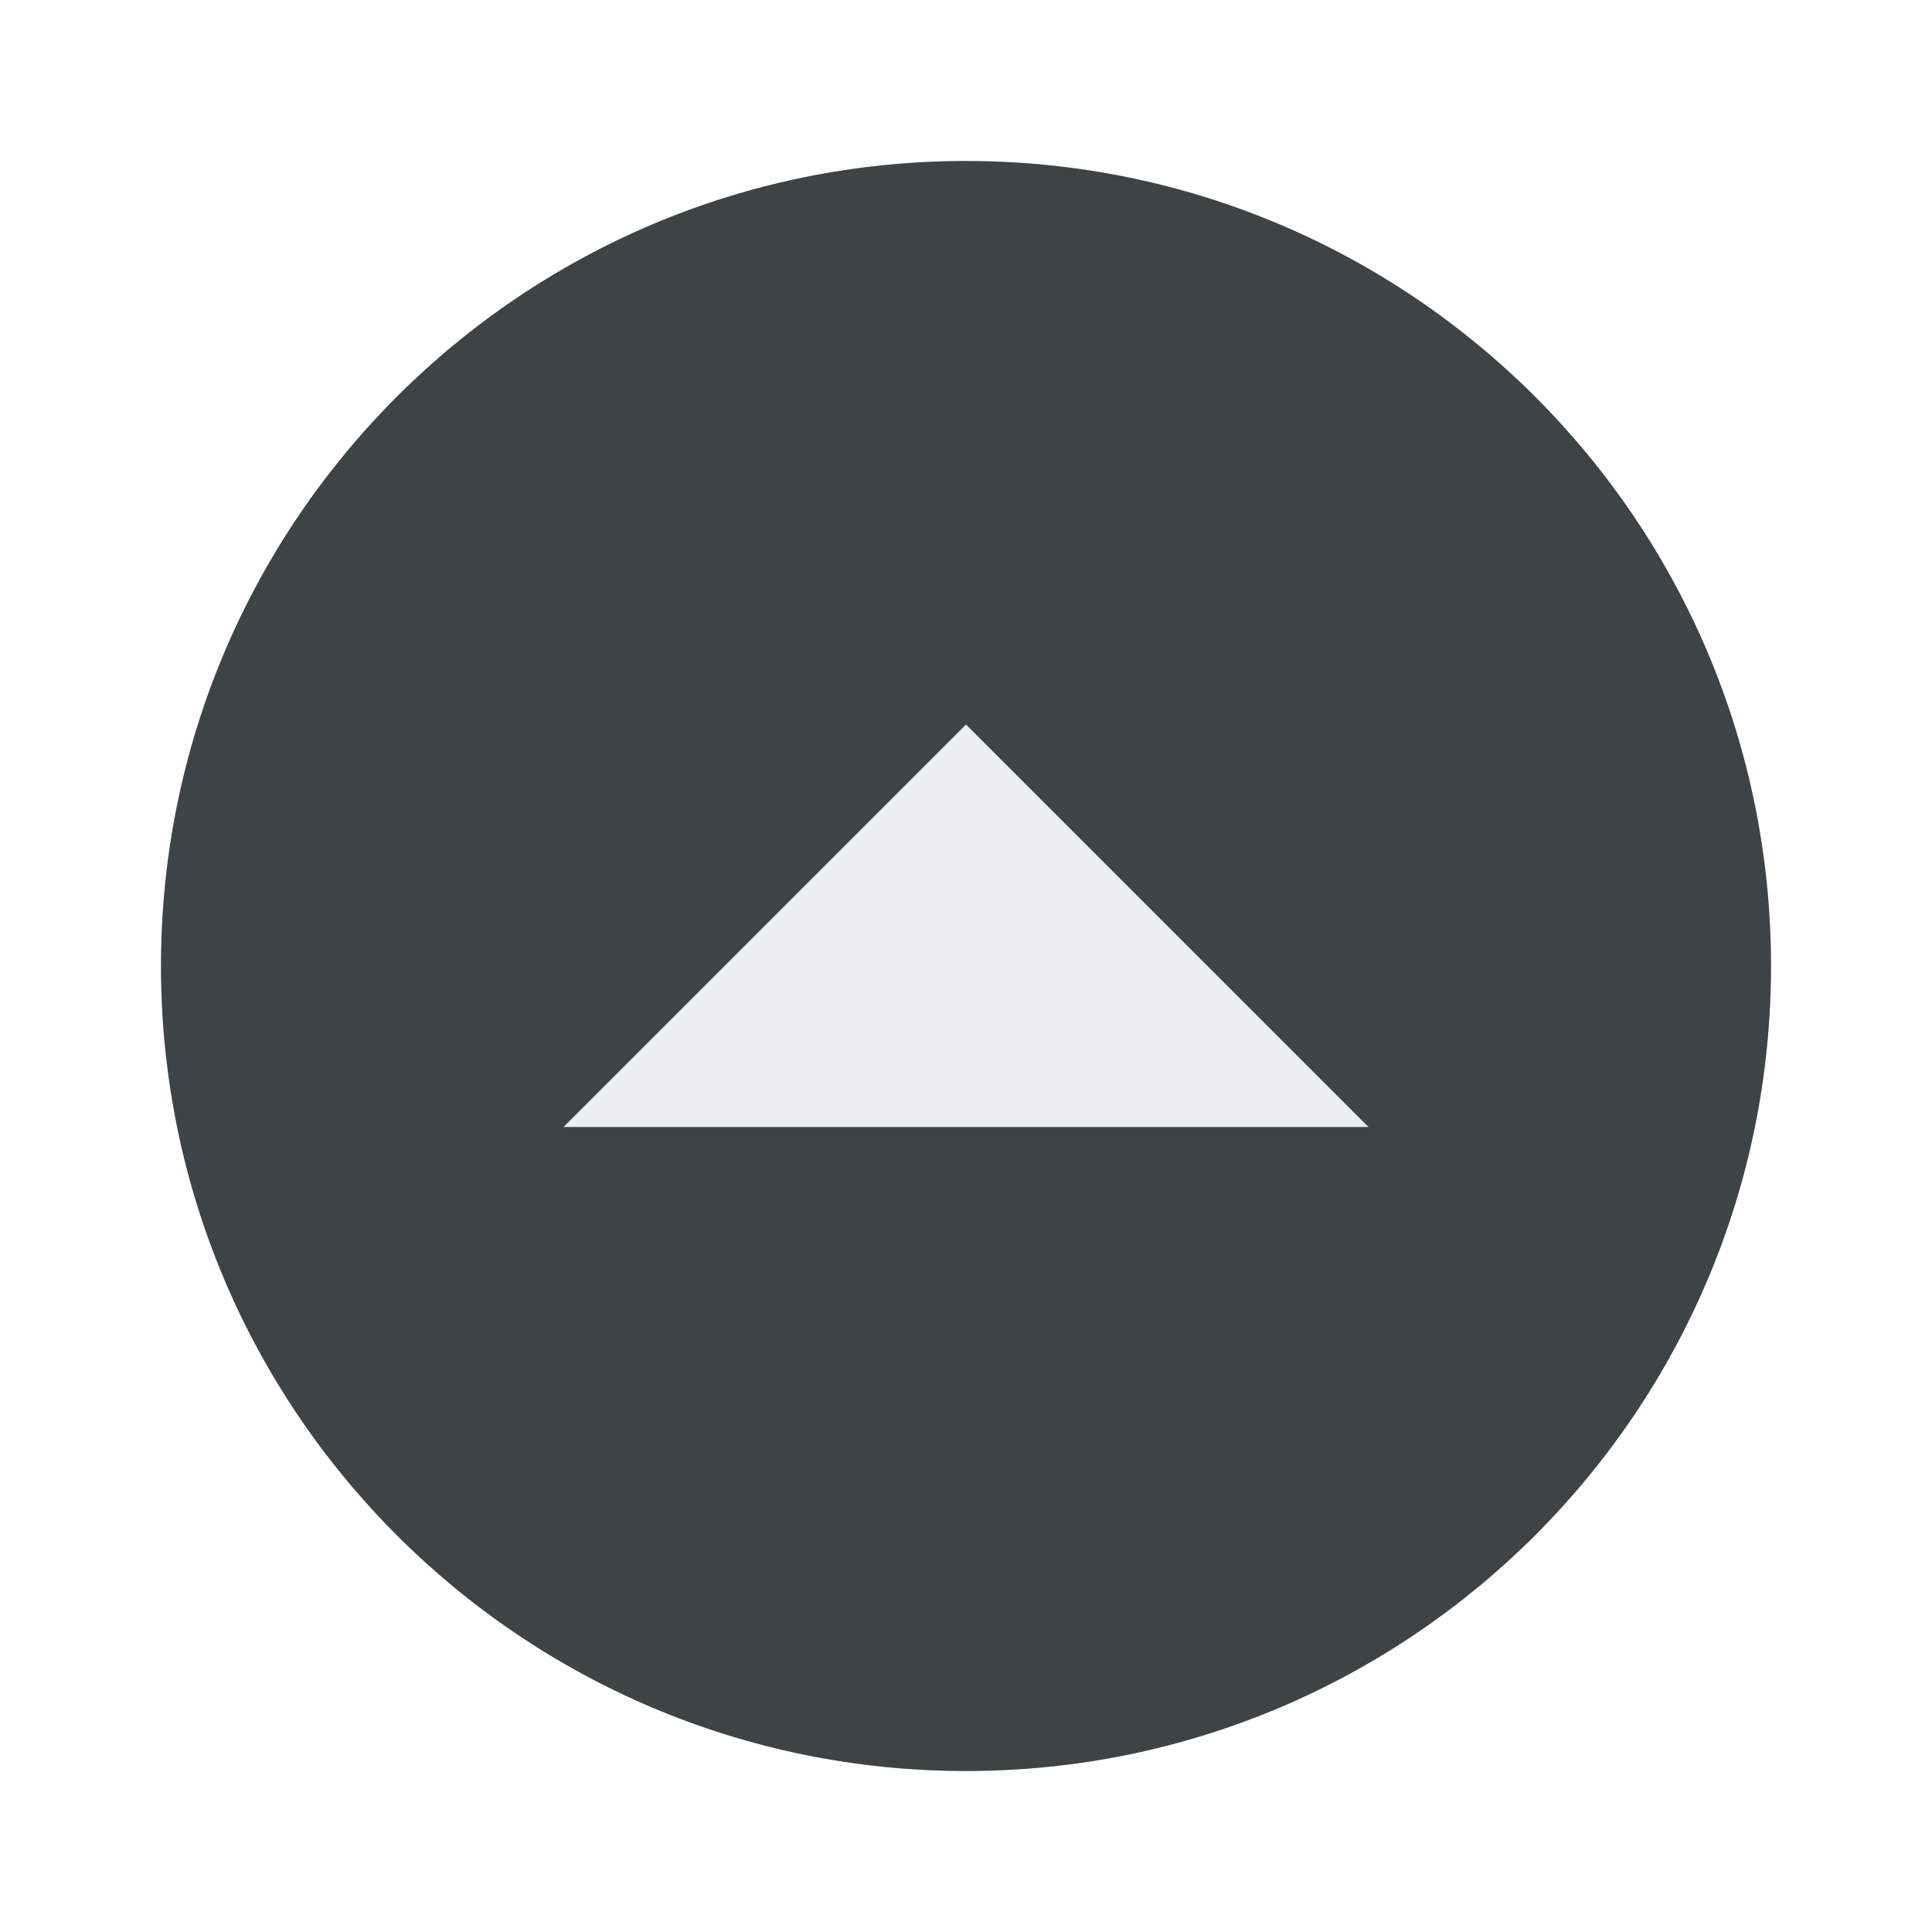
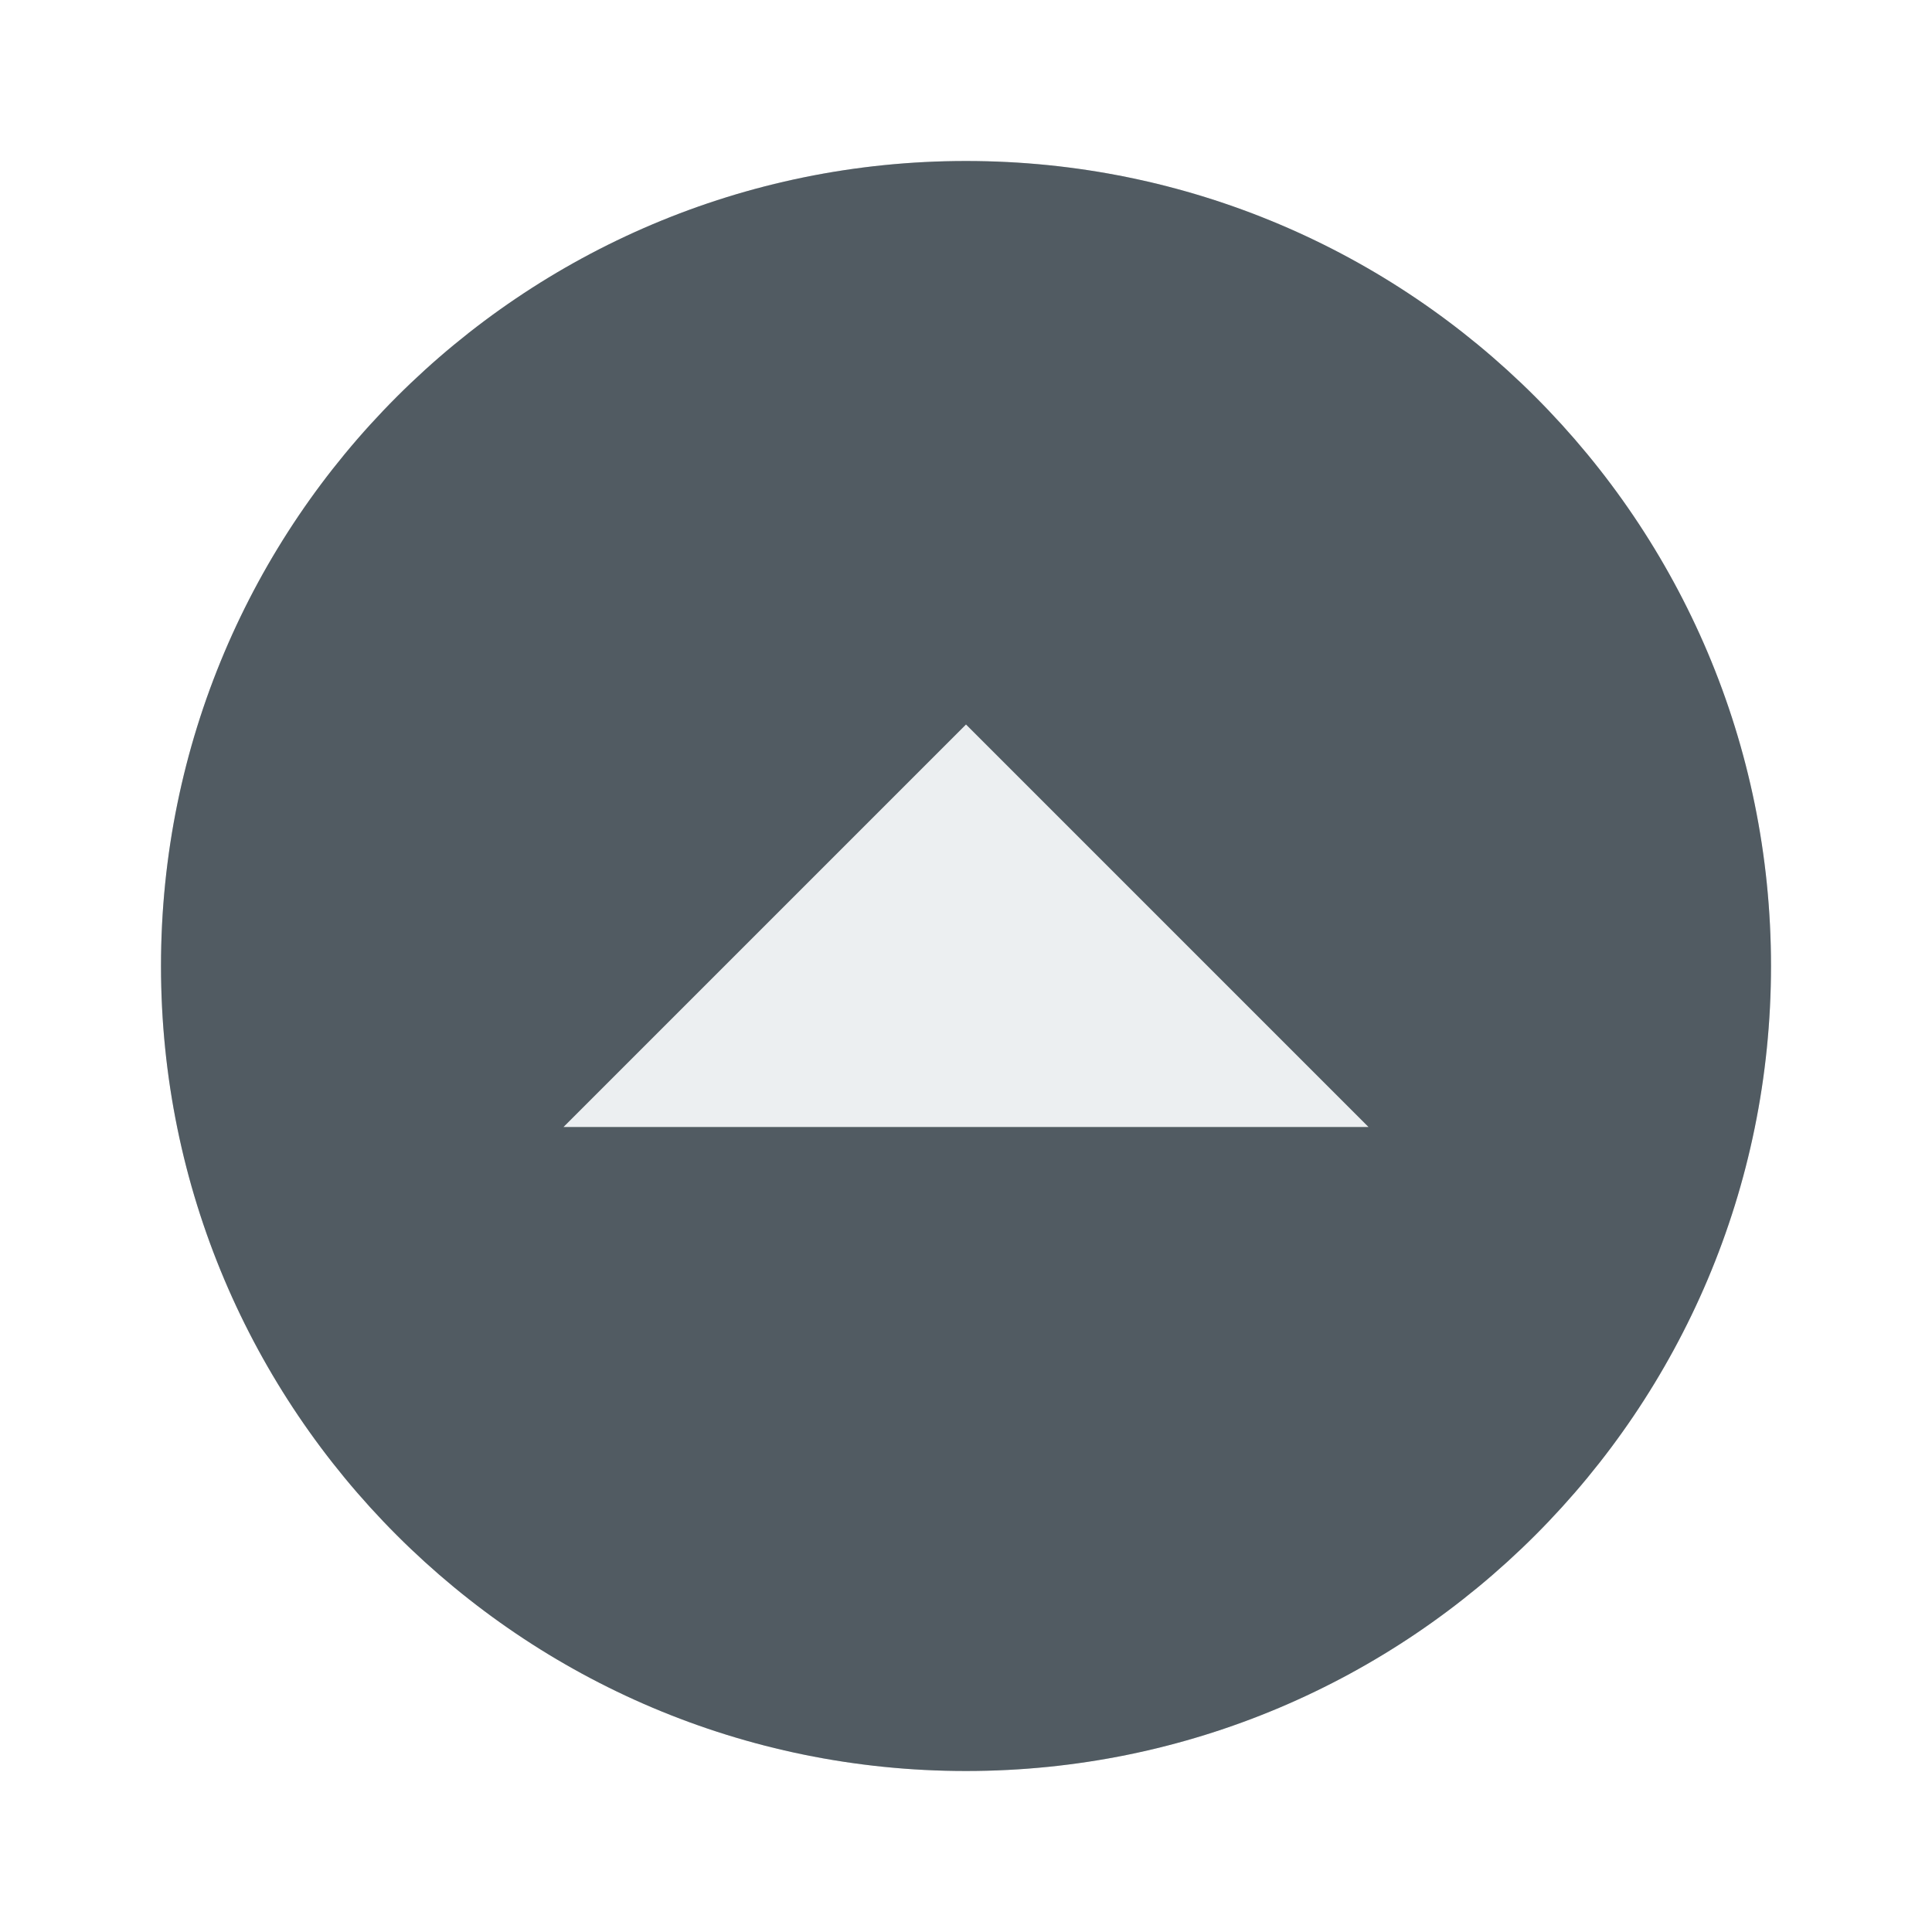
<svg xmlns="http://www.w3.org/2000/svg" width="24" height="24" viewBox="0 0 24 24" id="svg4747" version="1.1">
  <defs id="defs4749" />
  <g id="layer1" transform="translate(0,-1028.362)">
-     <circle style="opacity:1;fill:#13191c;fill-opacity:1;fill-rule:evenodd;stroke:none;stroke-width:2;stroke-linecap:butt;stroke-linejoin:round;stroke-miterlimit:4;stroke-dasharray:none;stroke-dashoffset:478.437;stroke-opacity:1" id="path4134" cx="12" cy="1040.362" r="10" />
+     <circle style="opacity:1;fill:#2a373e;fill-opacity:1;fill-rule:evenodd;stroke:none;stroke-width:2;stroke-linecap:butt;stroke-linejoin:round;stroke-miterlimit:4;stroke-dasharray:none;stroke-dashoffset:478.437;stroke-opacity:1" id="path4134" cx="12" cy="1040.362" r="10" />
    <circle style="opacity:1;fill:#eceff1;fill-opacity:0.2;fill-rule:evenodd;stroke:none;stroke-width:9.605;stroke-linecap:butt;stroke-linejoin:round;stroke-miterlimit:4;stroke-dasharray:none;stroke-dashoffset:478.437;stroke-opacity:0.75" id="path5326" cx="12" cy="1040.362" r="10" />
    <path style="fill:#eceff1;fill-opacity:1;fill-rule:evenodd;stroke:none;stroke-width:1px;stroke-linecap:butt;stroke-linejoin:miter;stroke-opacity:1" d="m 7,1042.362 10,0 -5,-5 z" id="path4347" />
  </g>
</svg>
